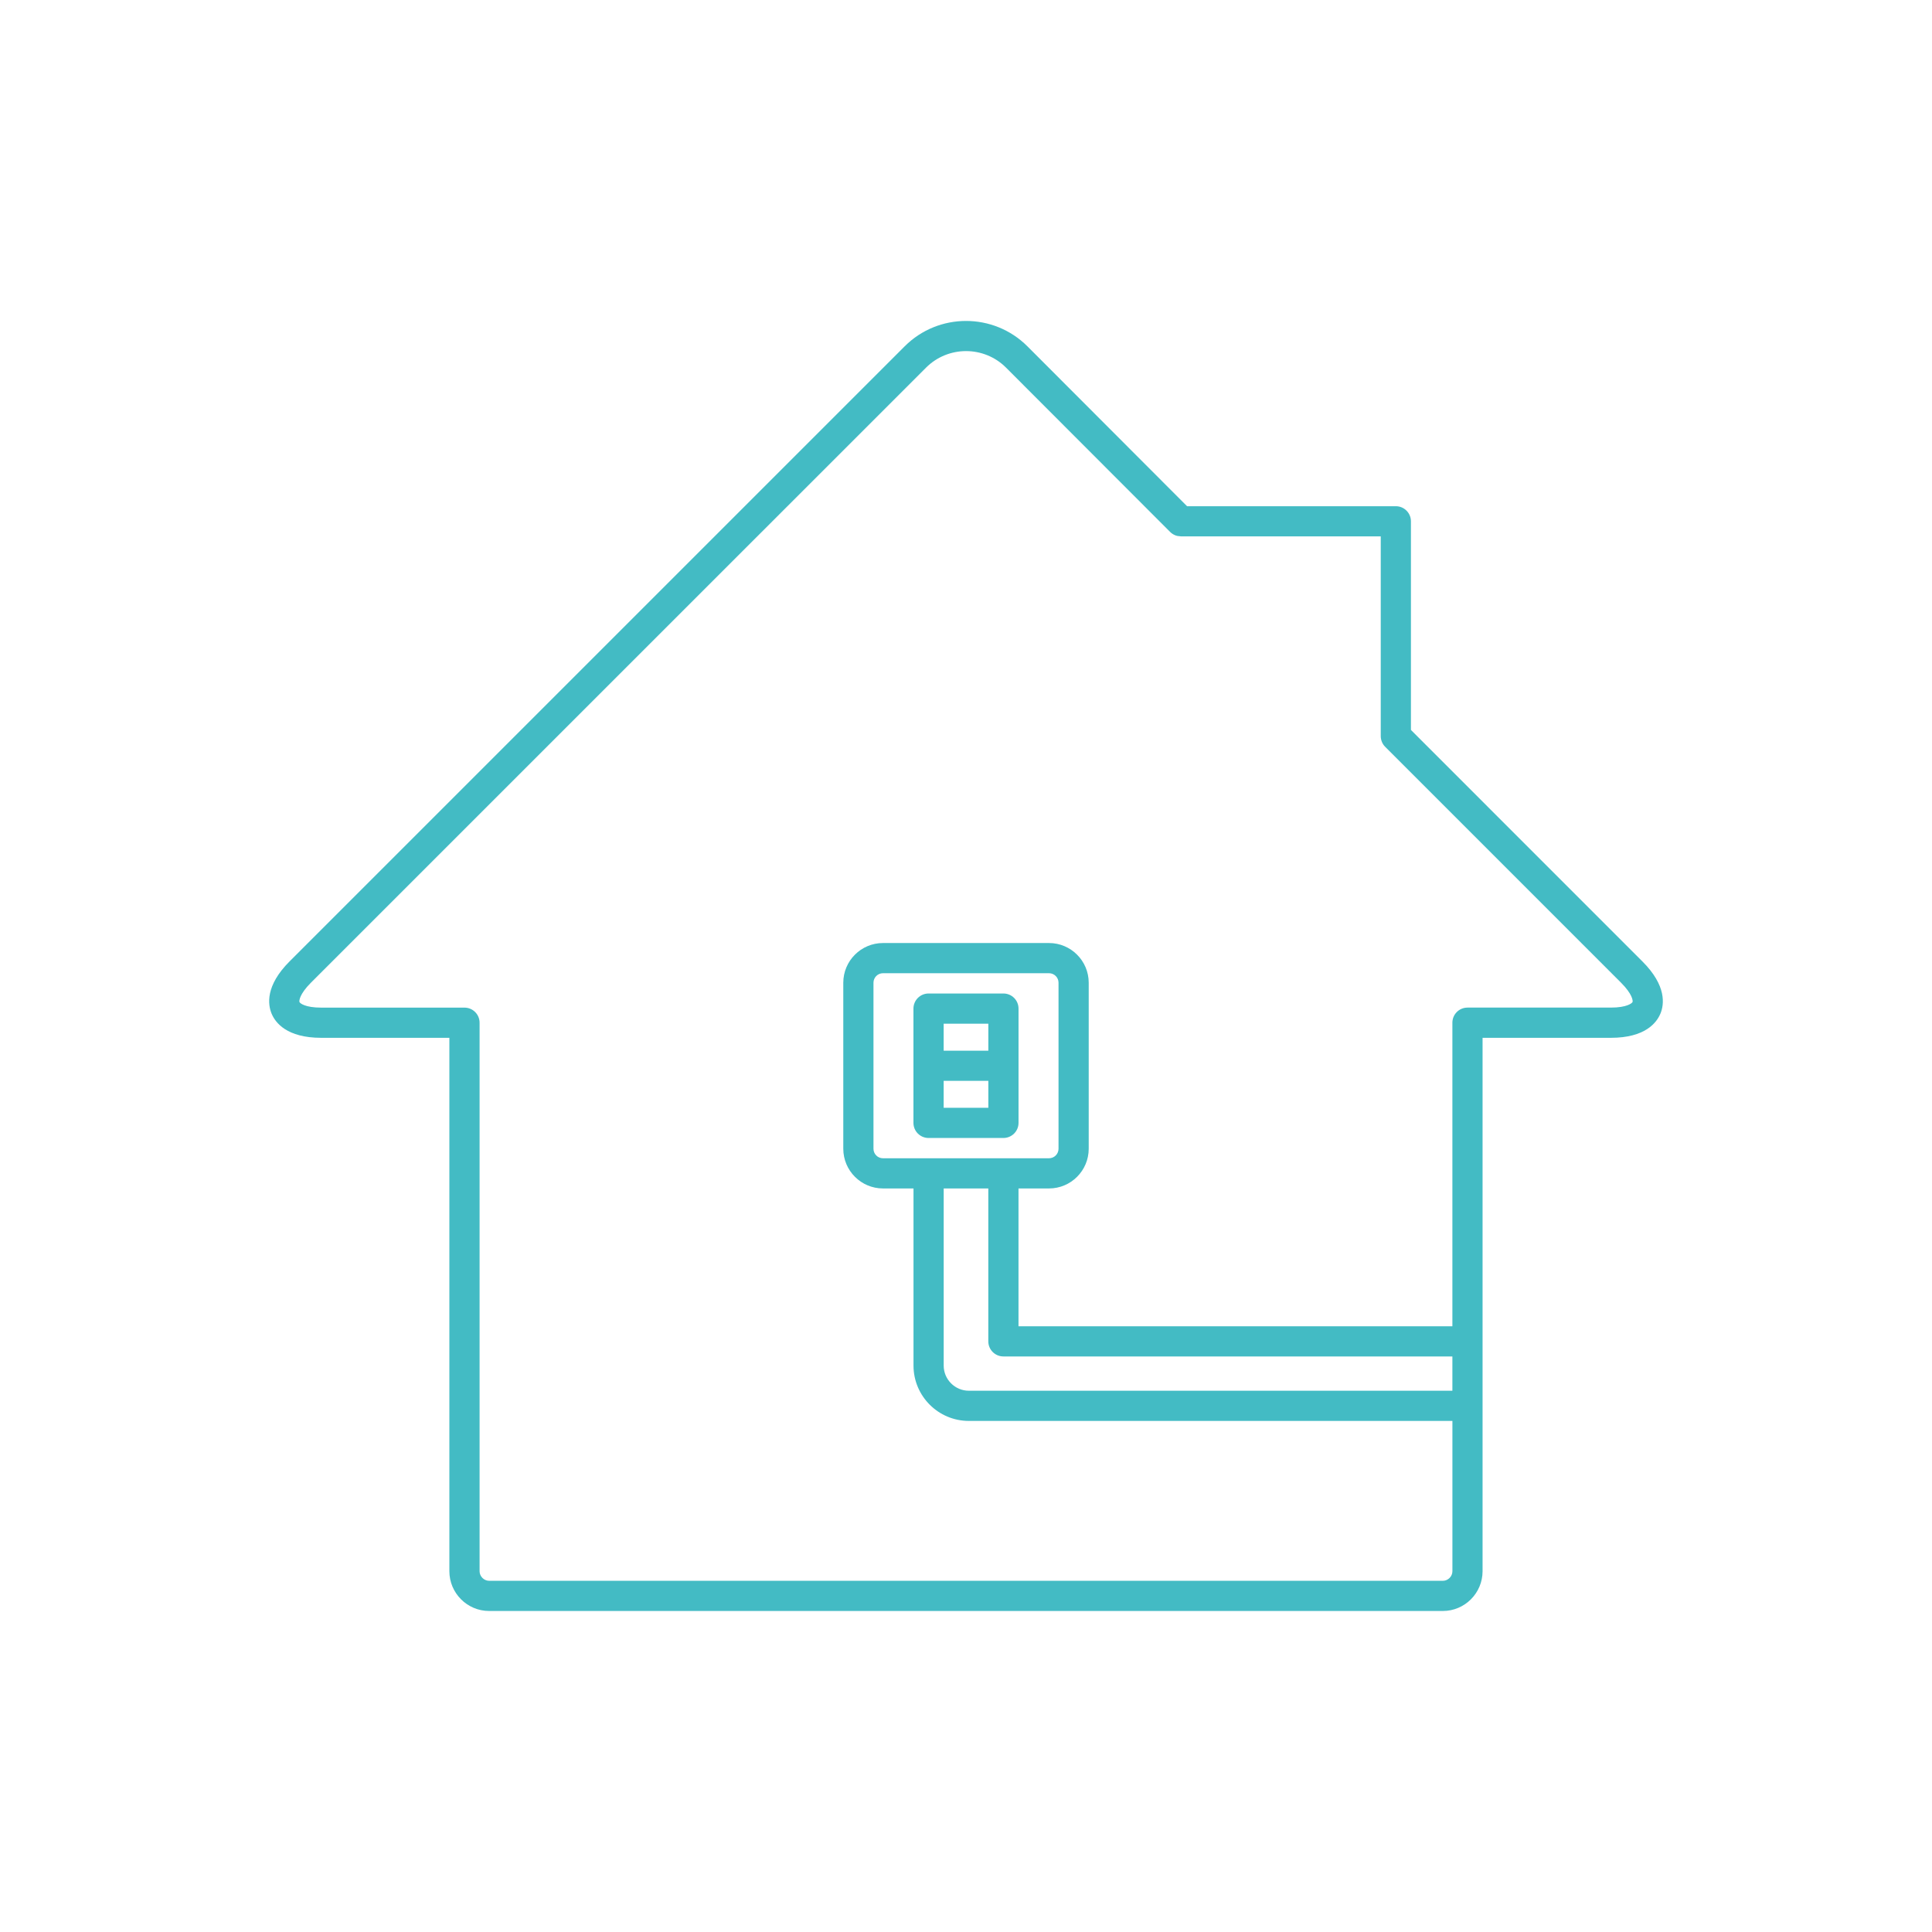
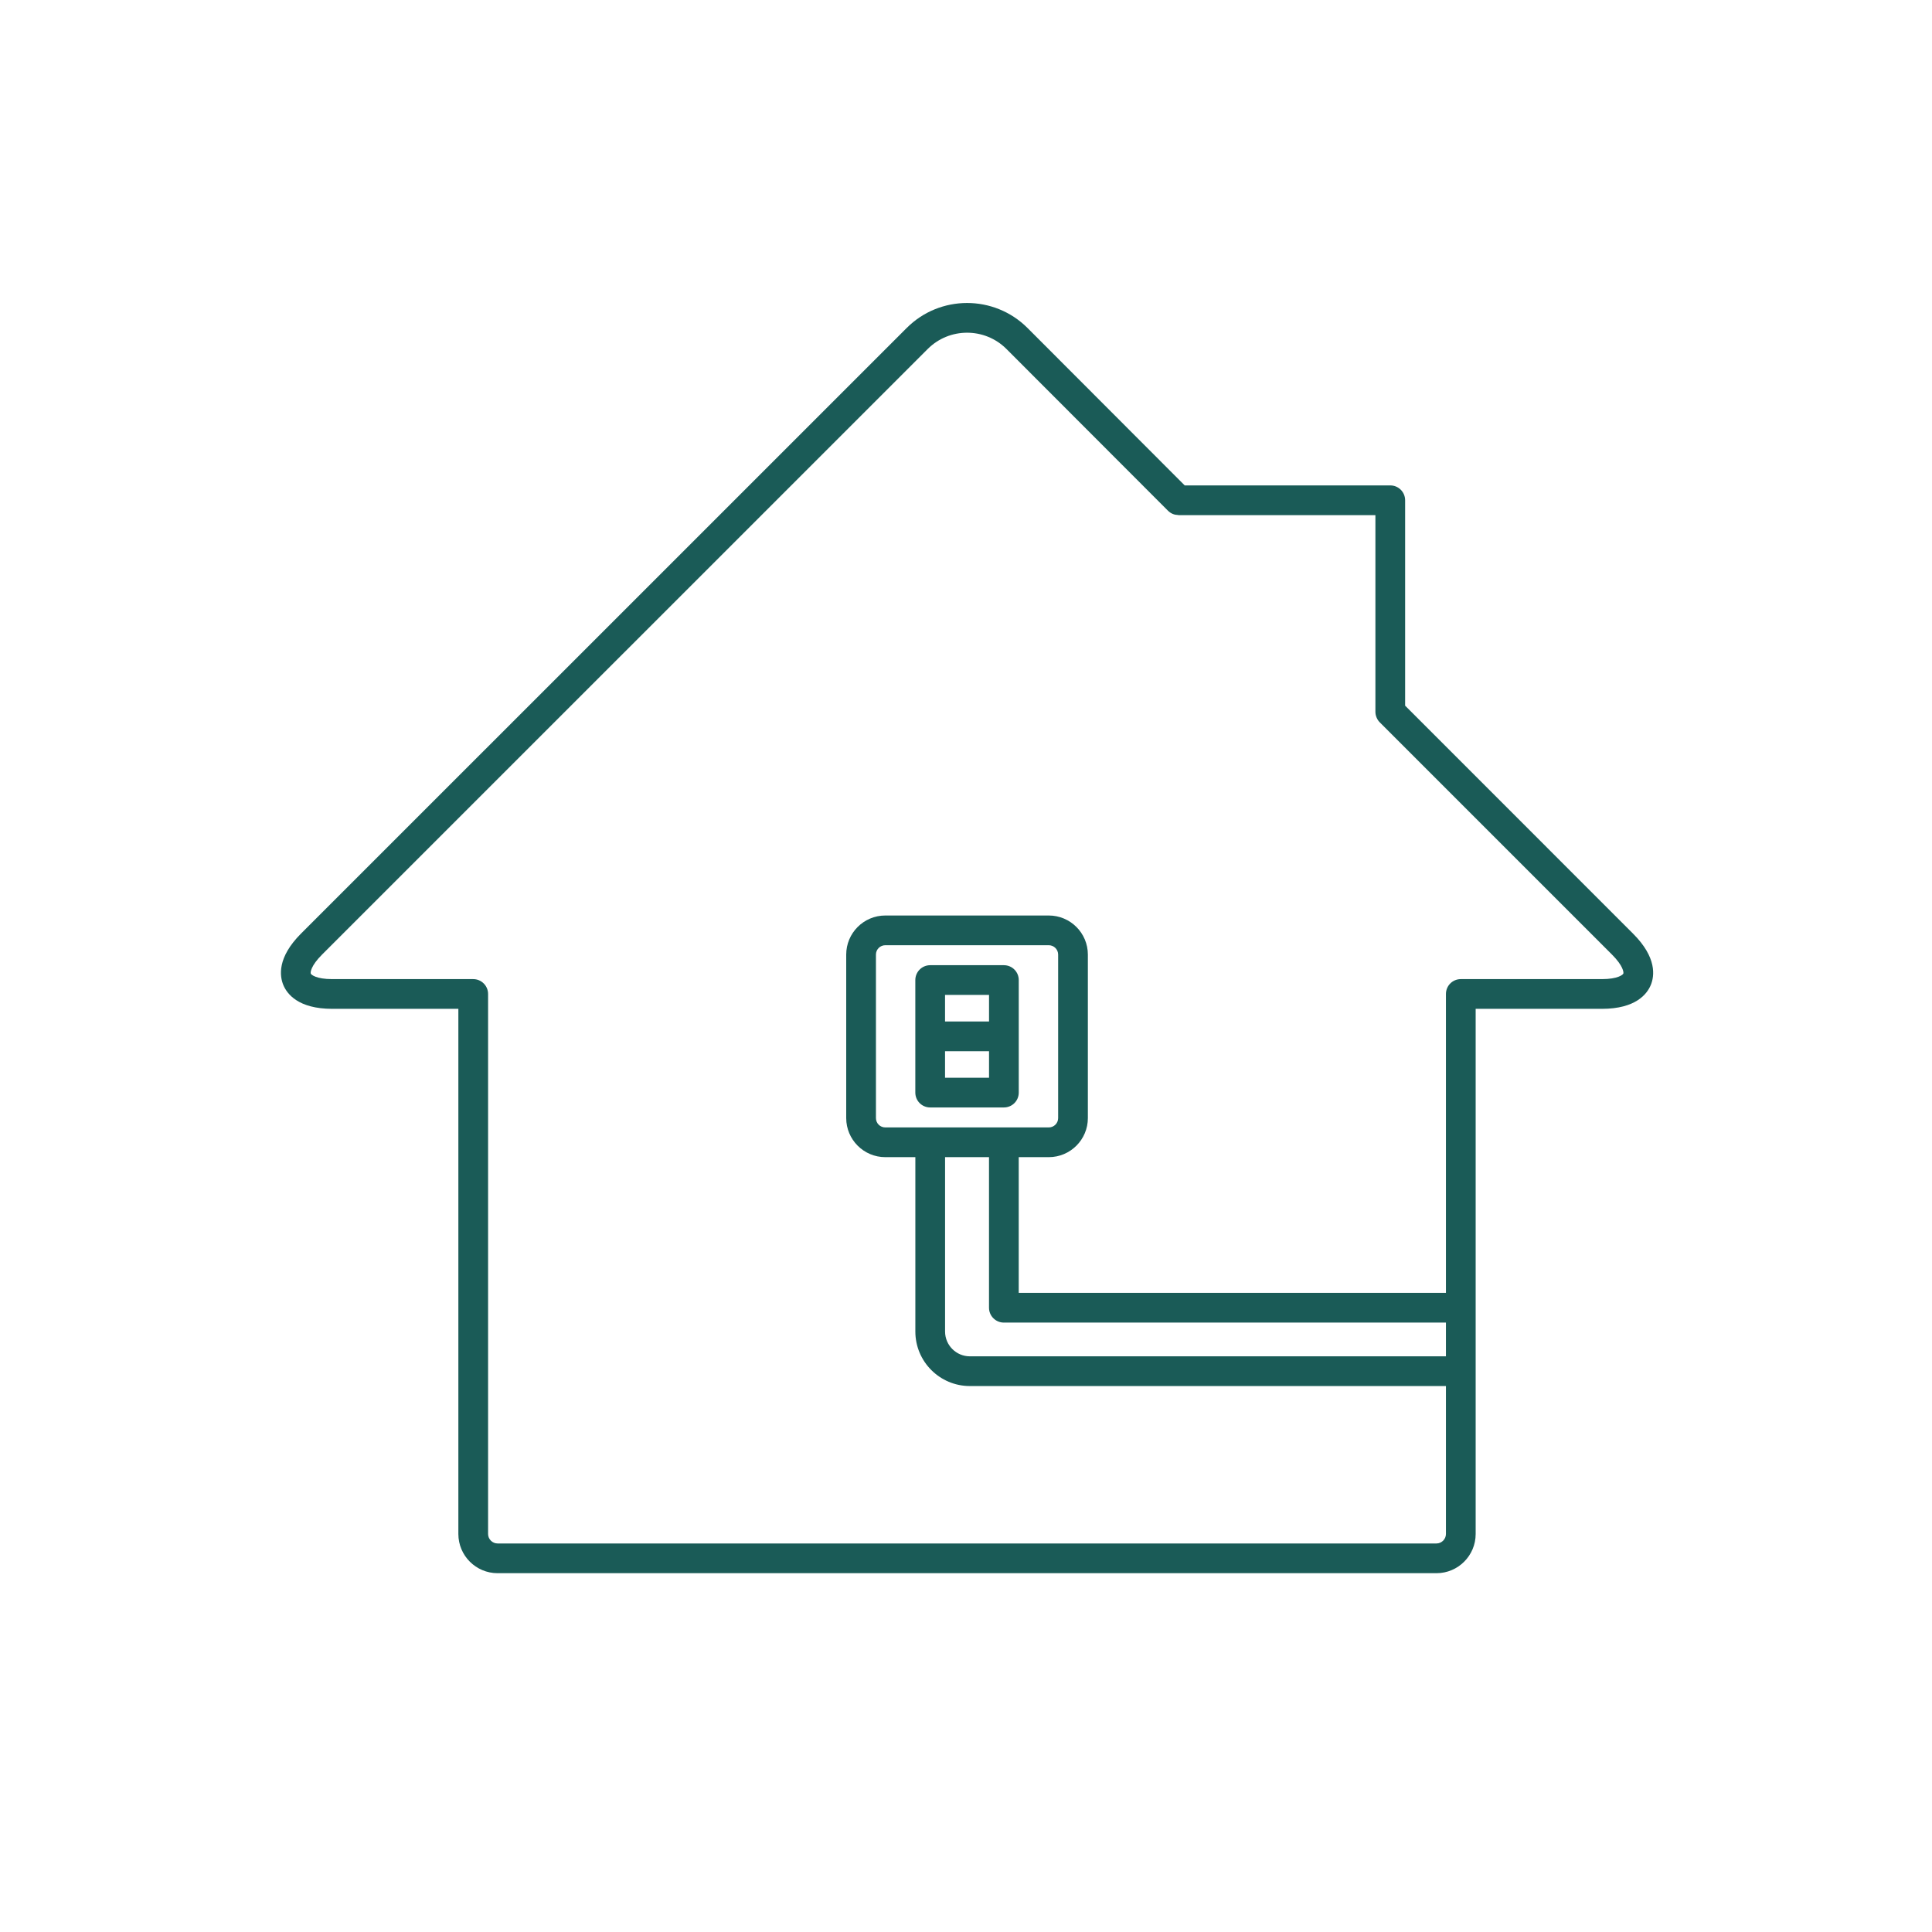
- <svg xmlns="http://www.w3.org/2000/svg" version="1.1" id="Layer_1" x="0px" y="0px" viewBox="0 0 64 64" style="enable-background:new 0 0 64 64;" xml:space="preserve">
-   <style type="text/css">
- 	.st0{fill:#43BBC4;}
- </style>
-   <path class="st0" d="M16.204,53.366h20.542h2.494h8.555c0.727,0,1.317-0.592,1.317-1.318v-5.478v-2.136V34.379h4.247  c1.142,0,1.52-0.502,1.645-0.802c0.124-0.299,0.211-0.922-0.597-1.728l-7.668-7.669V17.269c0-0.276-0.224-0.5-0.5-0.5  h-6.916l-5.29-5.298c-1.122-1.12-2.945-1.118-4.064,0.001L9.592,31.848c-0.807,0.808-0.719,1.43-0.595,1.73  c0.124,0.299,0.503,0.801,1.645,0.801h4.244v17.669C14.886,52.774,15.477,53.366,16.204,53.366z M33.239,38.369  h-2.478H29.25c-0.174,0-0.315-0.141-0.315-0.315v-5.5c0-0.174,0.142-0.315,0.315-0.315h5.5  c0.174,0,0.315,0.141,0.315,0.315v5.5c0,0.174-0.142,0.315-0.315,0.315H33.239z M31.261,39.369h1.478v5.065  c0,0.276,0.224,0.5,0.5,0.5h14.873v1.136H32.095c-0.46,0-0.834-0.374-0.834-0.834V39.369z M9.921,33.194  c-0.017-0.038,0-0.261,0.378-0.64l20.378-20.376c0.731-0.73,1.919-0.73,2.649,0l5.436,5.443  c0.046,0.046,0.102,0.083,0.163,0.109c0.056,0.023,0.115,0.033,0.174,0.035c0.006,0,0.011,0.003,0.017,0.003  h6.623v6.617c0,0.065,0.013,0.13,0.038,0.191c0.025,0.061,0.062,0.117,0.109,0.163l7.814,7.815  c0.378,0.378,0.396,0.601,0.38,0.639c-0.017,0.039-0.185,0.185-0.721,0.185h-4.747c-0.276,0-0.5,0.224-0.5,0.5  v10.056h-14.373v-4.565H34.75c0.726,0,1.315-0.59,1.315-1.315v-5.5c0-0.725-0.59-1.315-1.315-1.315h-5.5  c-0.726,0-1.315,0.59-1.315,1.315v5.5c0,0.725,0.59,1.315,1.315,1.315h1.011v5.867  c0,1.012,0.822,1.834,1.834,1.834h16.018v4.978c0,0.173-0.145,0.318-0.317,0.318h-8.555h-2.494h-20.542  c-0.173,0-0.318-0.145-0.318-0.318V33.879c0-0.276-0.224-0.5-0.5-0.5h-4.744  C10.106,33.379,9.937,33.233,9.921,33.194z" />
-   <path class="st0" d="M33.24,32.911h-2.481c-0.276,0-0.5,0.224-0.5,0.5v3.786c0,0.276,0.224,0.5,0.5,0.5h2.481  c0.276,0,0.5-0.224,0.5-0.5v-3.786C33.74,33.135,33.517,32.911,33.24,32.911z M32.74,33.911v0.894h-1.48v-0.894  H32.74z M31.26,36.697v-0.893h1.48v0.893H31.26z" />
+ <svg xmlns="http://www.w3.org/2000/svg" width="100%" height="100%" viewBox="0 0 65 65" version="1.1" xml:space="preserve" style="fill-rule:evenodd;clip-rule:evenodd;stroke-linejoin:round;stroke-miterlimit:2;">
+   <g transform="matrix(1,0,0,1,-219,-244)">
+     <g transform="matrix(0.0625,0,0,0.0833333,219.535,244.05)">
+       <rect id="ico_plumbing" x="0" y="0" width="1024" height="768" style="fill:none;" />
+       <g id="ico_plumbing1">
+         <g id="ico_plumbing.svg" transform="matrix(16,0,0,12,512,378.145)">
+           <g transform="matrix(1,0,0,1,-32,-32)">
+             <g>
+               <path d="M16.204,53.366L47.795,53.366C48.521,53.366 49.112,52.774 49.112,52.048L49.112,34.379L53.359,34.379C54.501,34.379 54.88,33.877 55.004,33.577C55.128,33.278 55.215,32.655 54.407,31.849L46.739,24.179L46.739,17.269C46.739,16.993 46.516,16.769 46.239,16.769L39.323,16.769L34.033,11.471C32.911,10.351 31.088,10.353 29.97,11.472L9.592,31.848C8.785,32.656 8.873,33.278 8.997,33.578C9.121,33.877 9.5,34.379 10.642,34.379L14.886,34.379L14.886,52.048C14.886,52.774 15.477,53.366 16.204,53.366ZM34.75,38.369L29.25,38.369C29.076,38.369 28.935,38.229 28.935,38.055L28.935,32.554C28.935,32.38 29.076,32.239 29.25,32.239L34.75,32.239C34.924,32.239 35.065,32.38 35.065,32.554L35.065,38.055C35.065,38.228 34.924,38.369 34.75,38.369ZM31.261,39.369L32.739,39.369L32.739,44.435C32.739,44.711 32.963,44.935 33.239,44.935L48.112,44.935L48.112,46.07L32.095,46.07C31.635,46.07 31.261,45.696 31.261,45.236L31.261,39.369ZM9.921,33.194C9.904,33.156 9.921,32.933 10.299,32.555L30.677,12.179C31.407,11.449 32.596,11.449 33.326,12.179L38.762,17.622C38.808,17.668 38.864,17.705 38.925,17.73C38.981,17.753 39.04,17.763 39.099,17.765C39.105,17.766 39.11,17.769 39.116,17.769L45.739,17.769L45.739,24.386C45.739,24.451 45.752,24.516 45.778,24.577C45.803,24.638 45.84,24.694 45.886,24.74L53.7,32.555C54.078,32.933 54.096,33.156 54.08,33.194C54.063,33.233 53.894,33.379 53.359,33.379L48.612,33.379C48.336,33.379 48.112,33.602 48.112,33.879L48.112,43.935L33.739,43.935L33.739,39.369L34.75,39.369C35.476,39.369 36.065,38.779 36.065,38.055L36.065,32.554C36.065,31.829 35.476,31.239 34.75,31.239L29.25,31.239C28.524,31.239 27.935,31.829 27.935,32.554L27.935,38.055C27.935,38.779 28.524,39.369 29.25,39.369L30.261,39.369L30.261,45.236C30.261,46.248 31.083,47.07 32.095,47.07L48.112,47.07L48.112,52.048C48.112,52.221 47.967,52.366 47.795,52.366L16.204,52.366C16.031,52.366 15.886,52.221 15.886,52.048L15.886,33.879C15.886,33.603 15.662,33.379 15.386,33.379L10.642,33.379C10.106,33.379 9.937,33.233 9.921,33.194Z" style="fill:rgb(26,91,87);fill-rule:nonzero;" />
+               <path d="M33.24,32.911L30.76,32.911C30.483,32.911 30.26,33.135 30.26,33.411L30.26,37.197C30.26,37.474 30.483,37.697 30.76,37.697L33.24,37.697C33.517,37.697 33.74,37.474 33.74,37.197L33.74,33.411C33.74,33.135 33.517,32.911 33.24,32.911ZM32.74,33.911L32.74,34.805L31.26,34.805L31.26,33.911L32.74,33.911ZM31.26,36.697L31.26,35.805L32.74,35.805L32.74,36.697L31.26,36.697Z" style="fill:rgb(26,91,87);fill-rule:nonzero;" />
+             </g>
+           </g>
+         </g>
+       </g>
+     </g>
+   </g>
</svg>
